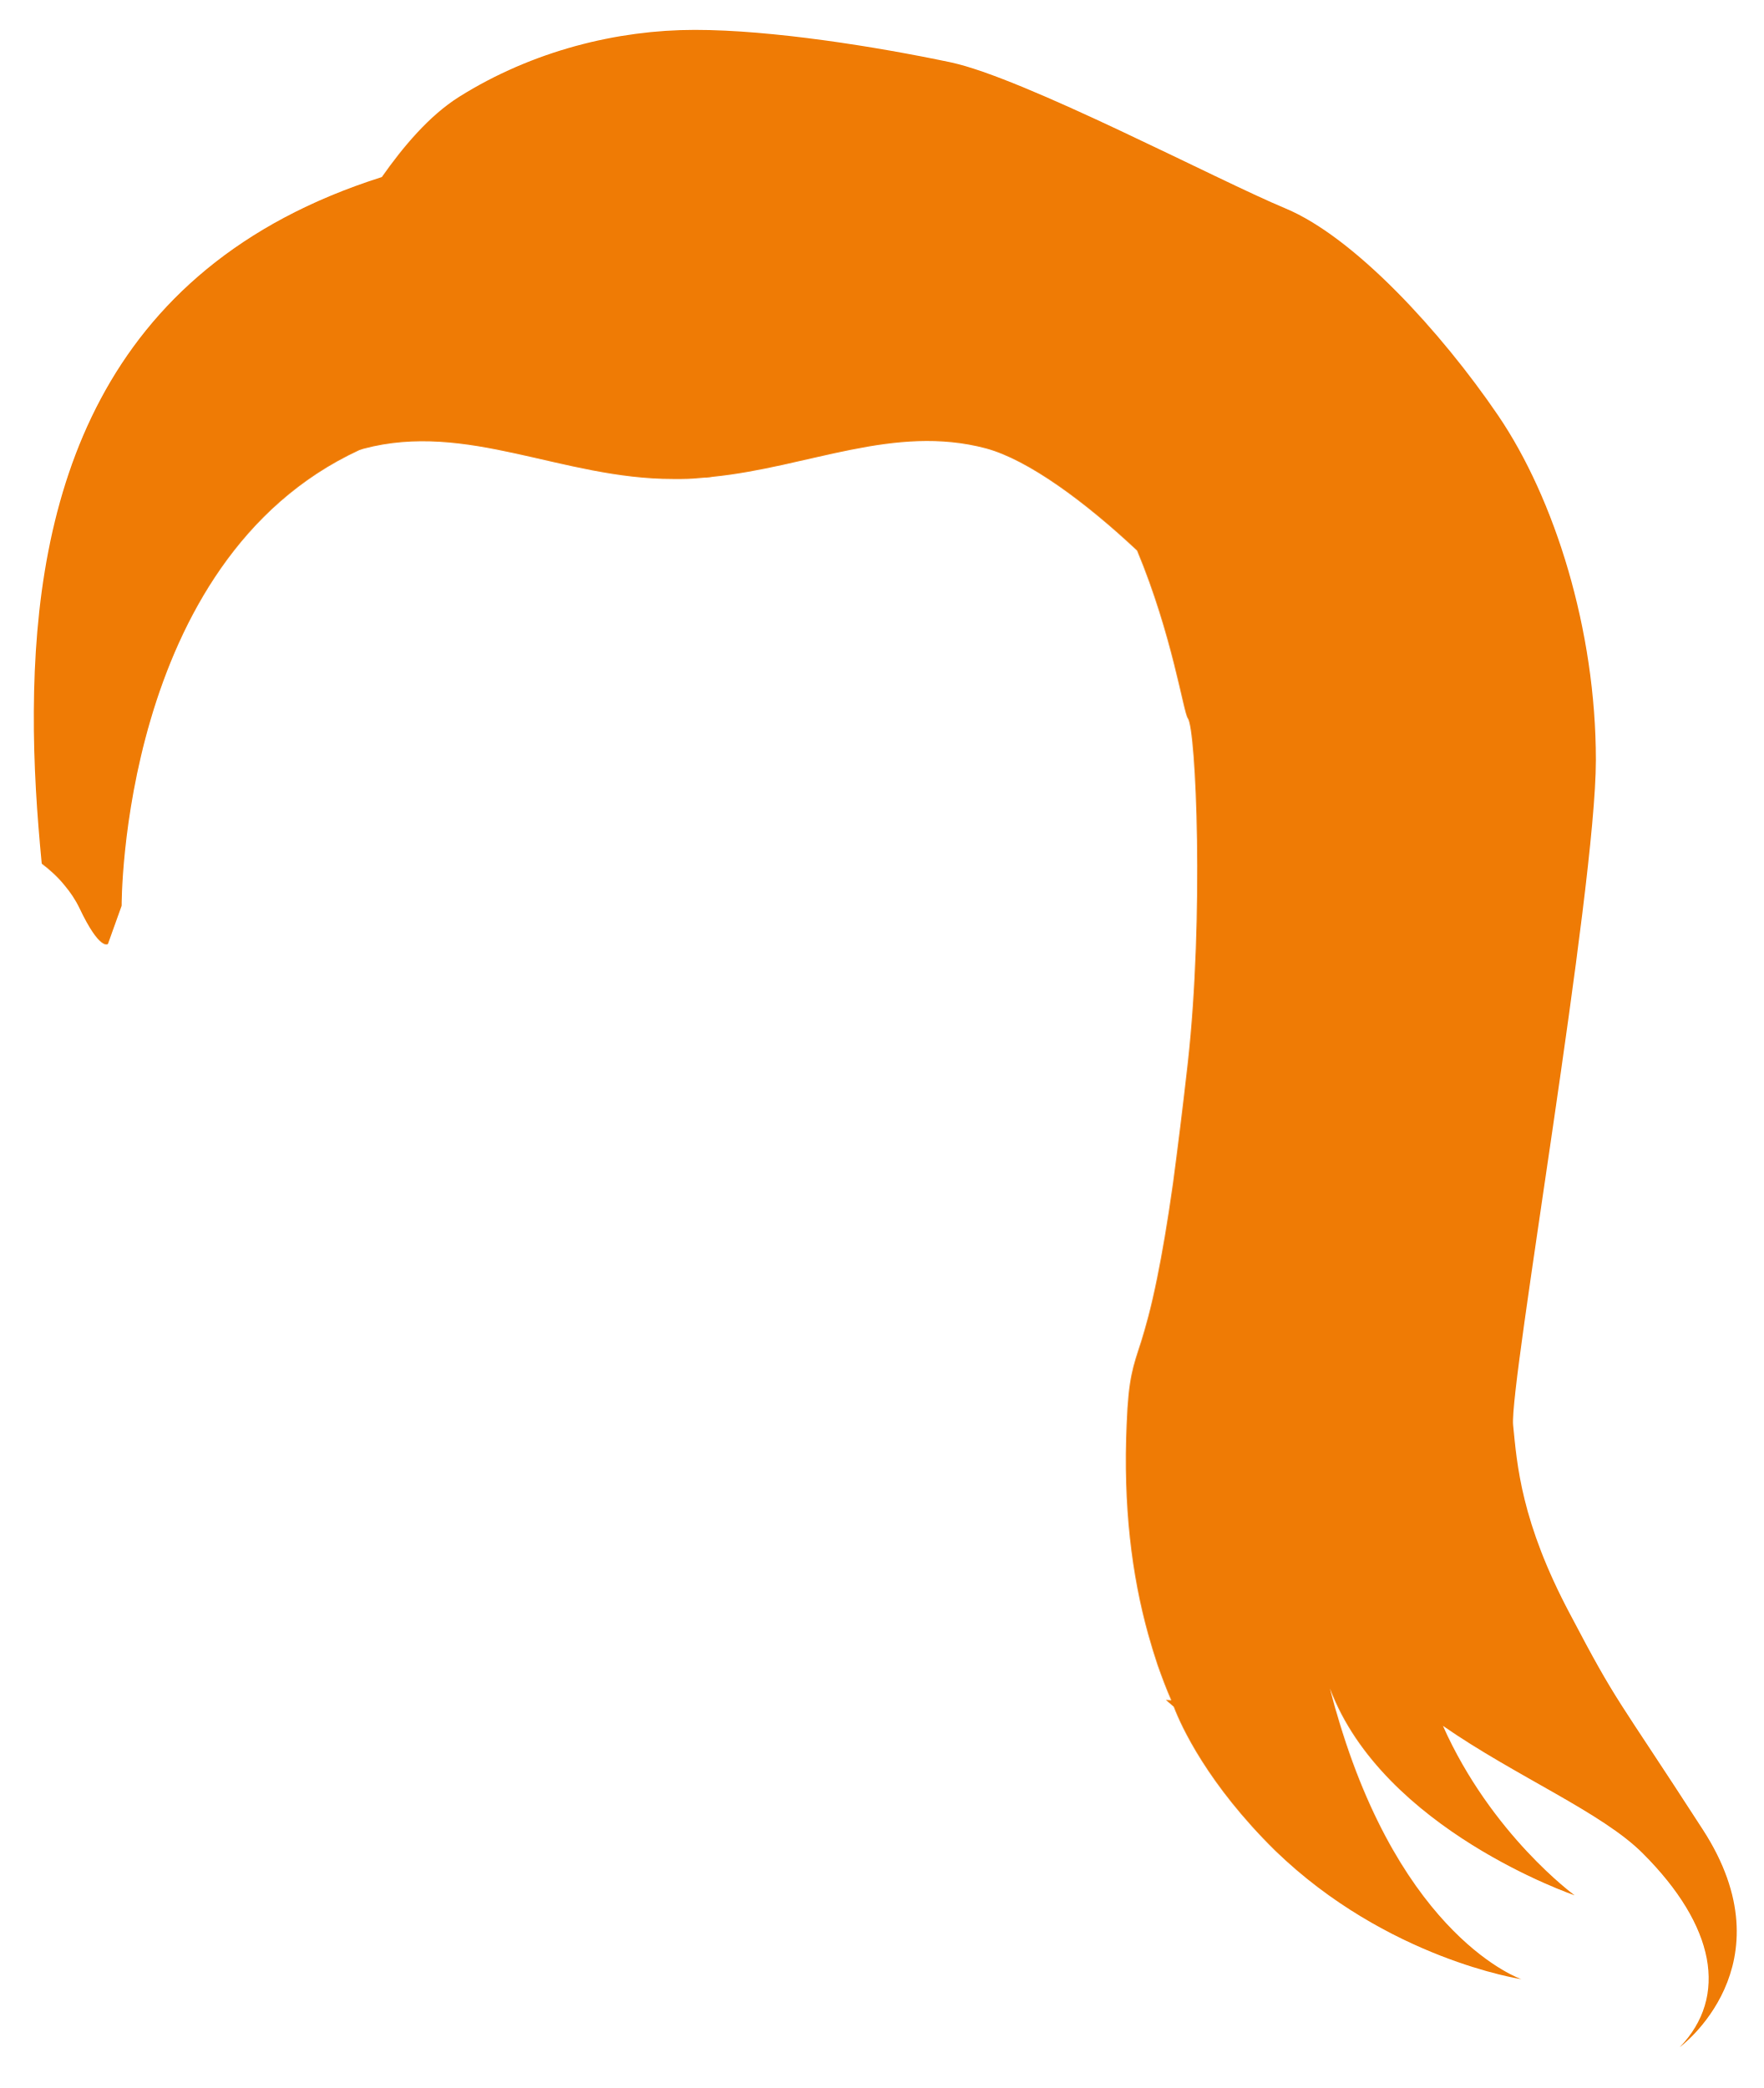
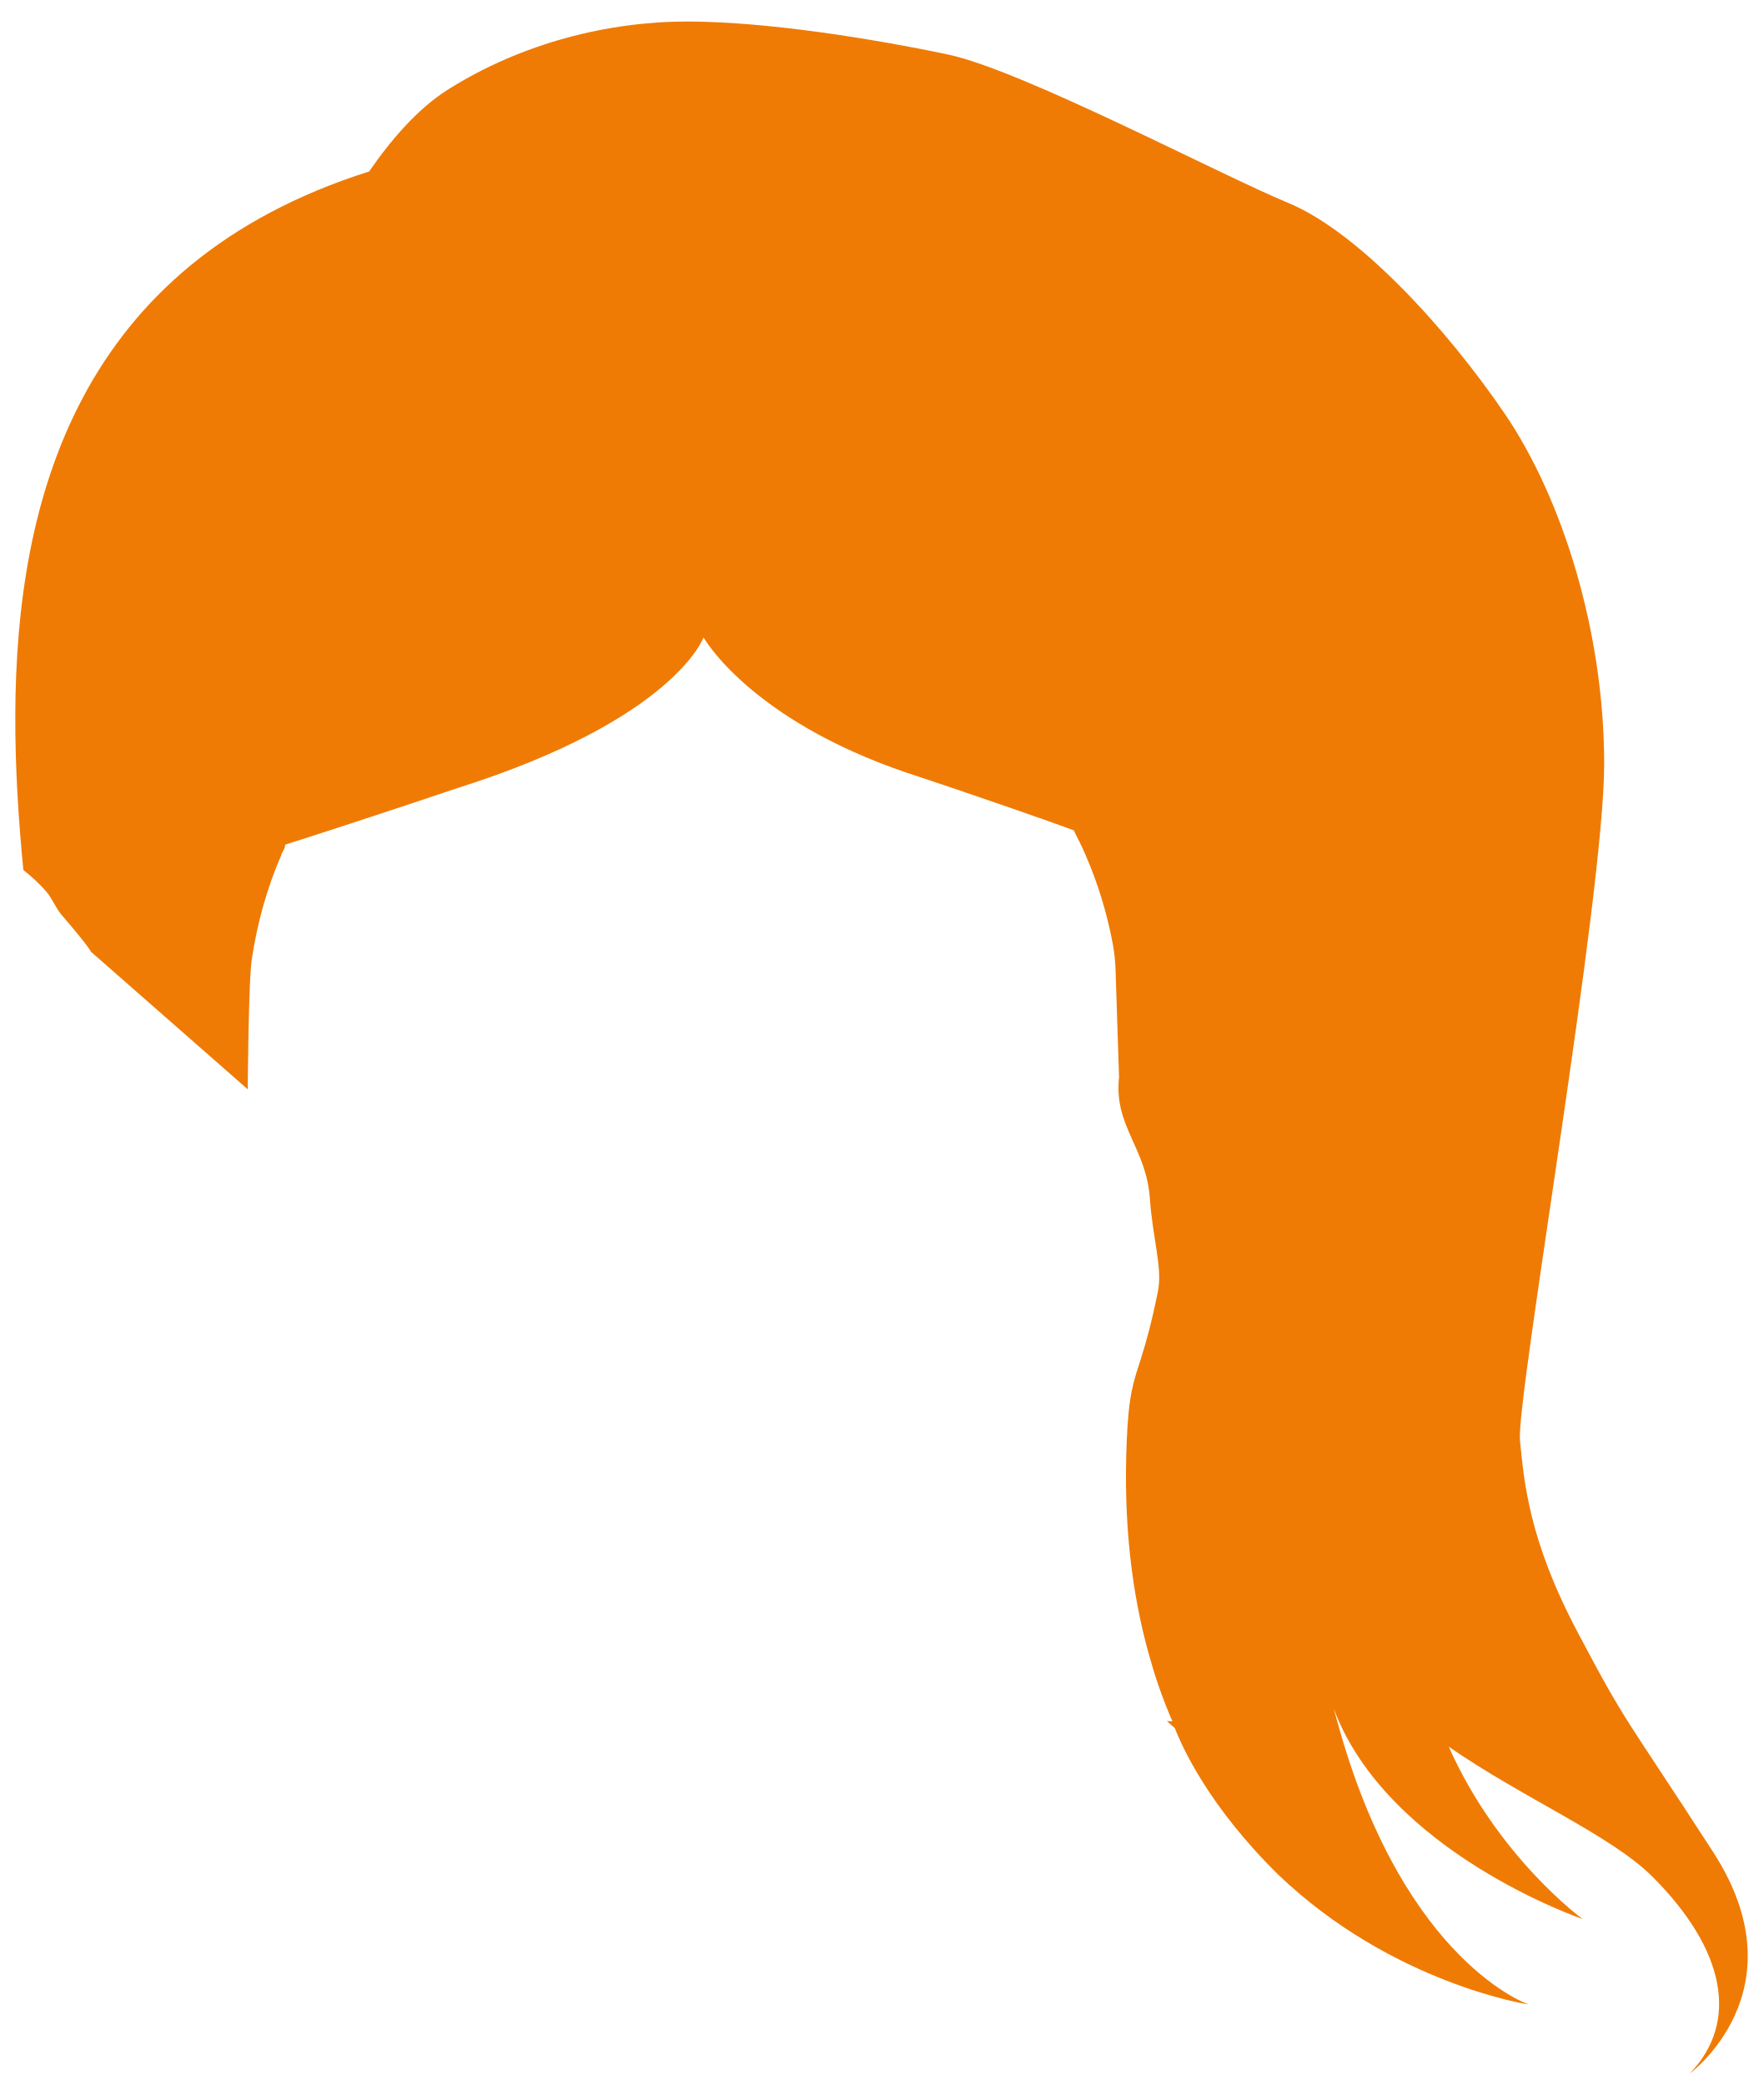
- <svg xmlns="http://www.w3.org/2000/svg" version="1.1" id="Layer_1" x="0px" y="0px" viewBox="-361.5 113 490 580" style="enable-background:new -361.5 113 490 580;" xml:space="preserve">
+ <svg xmlns="http://www.w3.org/2000/svg" version="1.1" id="Layer_1" x="0px" y="0px" viewBox="0 0 481.757 569.595" style="enable-background:new 0 0 481.757 569.595;" xml:space="preserve">
  <style type="text/css">
	.st0{fill:#EF7B05;}
</style>
-   <g id="XMLID_165_">
-     <path id="XMLID_166_" class="st0" d="M111.7,621.4c-24.5-37.9-23.4-34.2-36.9-59.9c-13.6-25.6-14.7-41.5-15.8-52.5   c-1.1-11,23-148.8,23-184.8c0-36.1-11.4-72.6-27.2-95.8c-15.8-23.2-39.9-49.5-59.1-57.5c-19.2-8-72.7-36.3-93.1-40.6   c-20.4-4.3-49.6-9-71-9c-21.5,0-45.1,5.8-65.5,18.6c-8.3,5.2-15.6,13.9-21.5,22.3c-79.7,25.3-96.4,89.7-96.7,148.4   c-0.1,14.7,0.9,29.1,2.2,42.4c2.1,1.6,4.4,3.6,6.4,6.1c1.5,1.8,2.9,3.8,4.1,6.3c5.7,12,7.9,9.9,7.9,9.9l3.8-10.6   c0,0-0.5-95.8,66-126.6c0.4-0.1,0.8-0.3,1.2-0.4c28.8-7.7,55.2,8.4,86,8.4h2.4c2.3,0,4.5-0.2,6.7-0.4c0.1,0,0.2,0,0.3,0   c0.5,0,1-0.1,1.6-0.2c26.7-2.7,50.5-14.7,76-7.9c11.8,3.2,27.6,14.9,42,28.4c9.8,23.5,12.9,45.1,14.1,46.6c2.3,3,4.5,55.2,0,95.7   c-1.5,13.4-2.9,24.3-4.1,33.4c-1.6,11.4-3.1,19.9-4.4,26.3c-1.8,8.9-3.3,14-4.5,17.9c-2.2,6.8-3.5,9.9-4,22.9   c-1,22.6,1.4,41.9,6,58.4c0.8,2.9,1.7,5.8,2.6,8.5c1.2,3.4,2.4,6.6,3.8,9.8c-0.5,0-1-0.1-1.5-0.1c0.7,0.6,1.5,1.3,2.2,1.9   c2,5.3,9.4,21.5,28.2,40C24,657.4,61.3,663,61.3,663S28,651.8,9.9,588.8c-0.4-1.2-1-3.6-1.8-6.6c14.7,39.3,68,57.5,68,57.5   s-23.1-16.8-36.6-47.1c20.3,14.1,44.3,24.1,55.6,35.5c20,20,23.8,39.7,10.2,53.8C105.3,681.9,136.2,659.2,111.7,621.4z" />
-   </g>
+   <path id="XMLID_7460_" class="st0" d="M305.693,294.248c-1.464,13.369,7.408,19.233,8.408,33.067  c0.83,11.488,3.508,19.063,2.207,25.504c-1.786,8.852-3.279,13.985-4.501,17.879  c-2.153,6.809-3.467,9.895-4.012,22.853c-0.979,22.593,1.426,41.863,6.044,58.402  c0.816,2.933,1.684,5.79,2.638,8.541c1.174,3.389,2.44,6.632,3.792,9.767  c-0.504-0.036-0.989-0.062-1.506-0.093c0.721,0.633,1.455,1.271,2.175,1.935  c2.042,5.299,9.365,21.458,28.216,40.001c31.175,29.869,68.446,35.505,68.446,35.505  s-33.258-11.232-51.426-74.254c-0.351-1.208-1.021-3.583-1.843-6.599  c14.672,39.333,67.99,57.497,67.99,57.497s-23.096-16.775-36.56-47.079  c20.292,14.089,44.266,24.144,55.633,35.505c19.983,19.959,23.769,39.75,10.181,53.8  c0,0,30.908-22.637,6.424-60.505c-24.502-37.88-23.37-34.209-36.936-59.893  c-13.594-25.624-14.71-41.521-15.846-52.529c-1.142-10.999,23.003-148.799,23.003-184.849  s-11.403-72.592-27.246-95.808c-15.833-23.205-39.87-49.522-59.081-57.466  c-19.227-7.97-72.714-36.306-93.07-40.569c-20.356-4.278-49.551-8.984-71.039-8.984  c-21.504,0-45.117,5.792-65.477,18.631c-8.306,5.248-15.648,13.902-21.473,22.339  C21.134,72.105,4.395,136.553,4.178,195.287c-0.054,14.722,0.909,29.096,2.201,42.397  c2.105,1.649,4.354,3.635,6.431,6.088c1.512,1.789,2.326,4.195,4.115,6.28  c7.878,9.18,7.878,9.915,7.878,9.915 M24.802,259.967l42.872,37.619c0,0,0.2-30.321,1.15-35.751  c1.472-9.74,4.106-19.249,8.034-28.284c0.164-0.74,1.058-1.726,1.058-2.794l0.094-0.046  c21-6.656,47.165-15.485,47.165-15.485c59.082-18.735,67.016-41.086,67.016-41.086  s12.431,22.269,55.325,36.895c0,0,23.759,7.807,45.782,15.777c1.068,2.136,2.224,4.355,3.21,6.656  c3.37,7.753,5.858,15.855,7.427,24.153c0.456,2.411,0.724,4.855,0.803,7.308l0.954,29.319   M259.453,137.674c0.49,0.39,0.97,0.78,1.45,1.18c-0.48-0.4-0.96-0.79-1.45-1.17  c0-0.01-0.01-0.01-0.01-0.01C259.453,137.674,259.453,137.674,259.453,137.674z" />
</svg>
